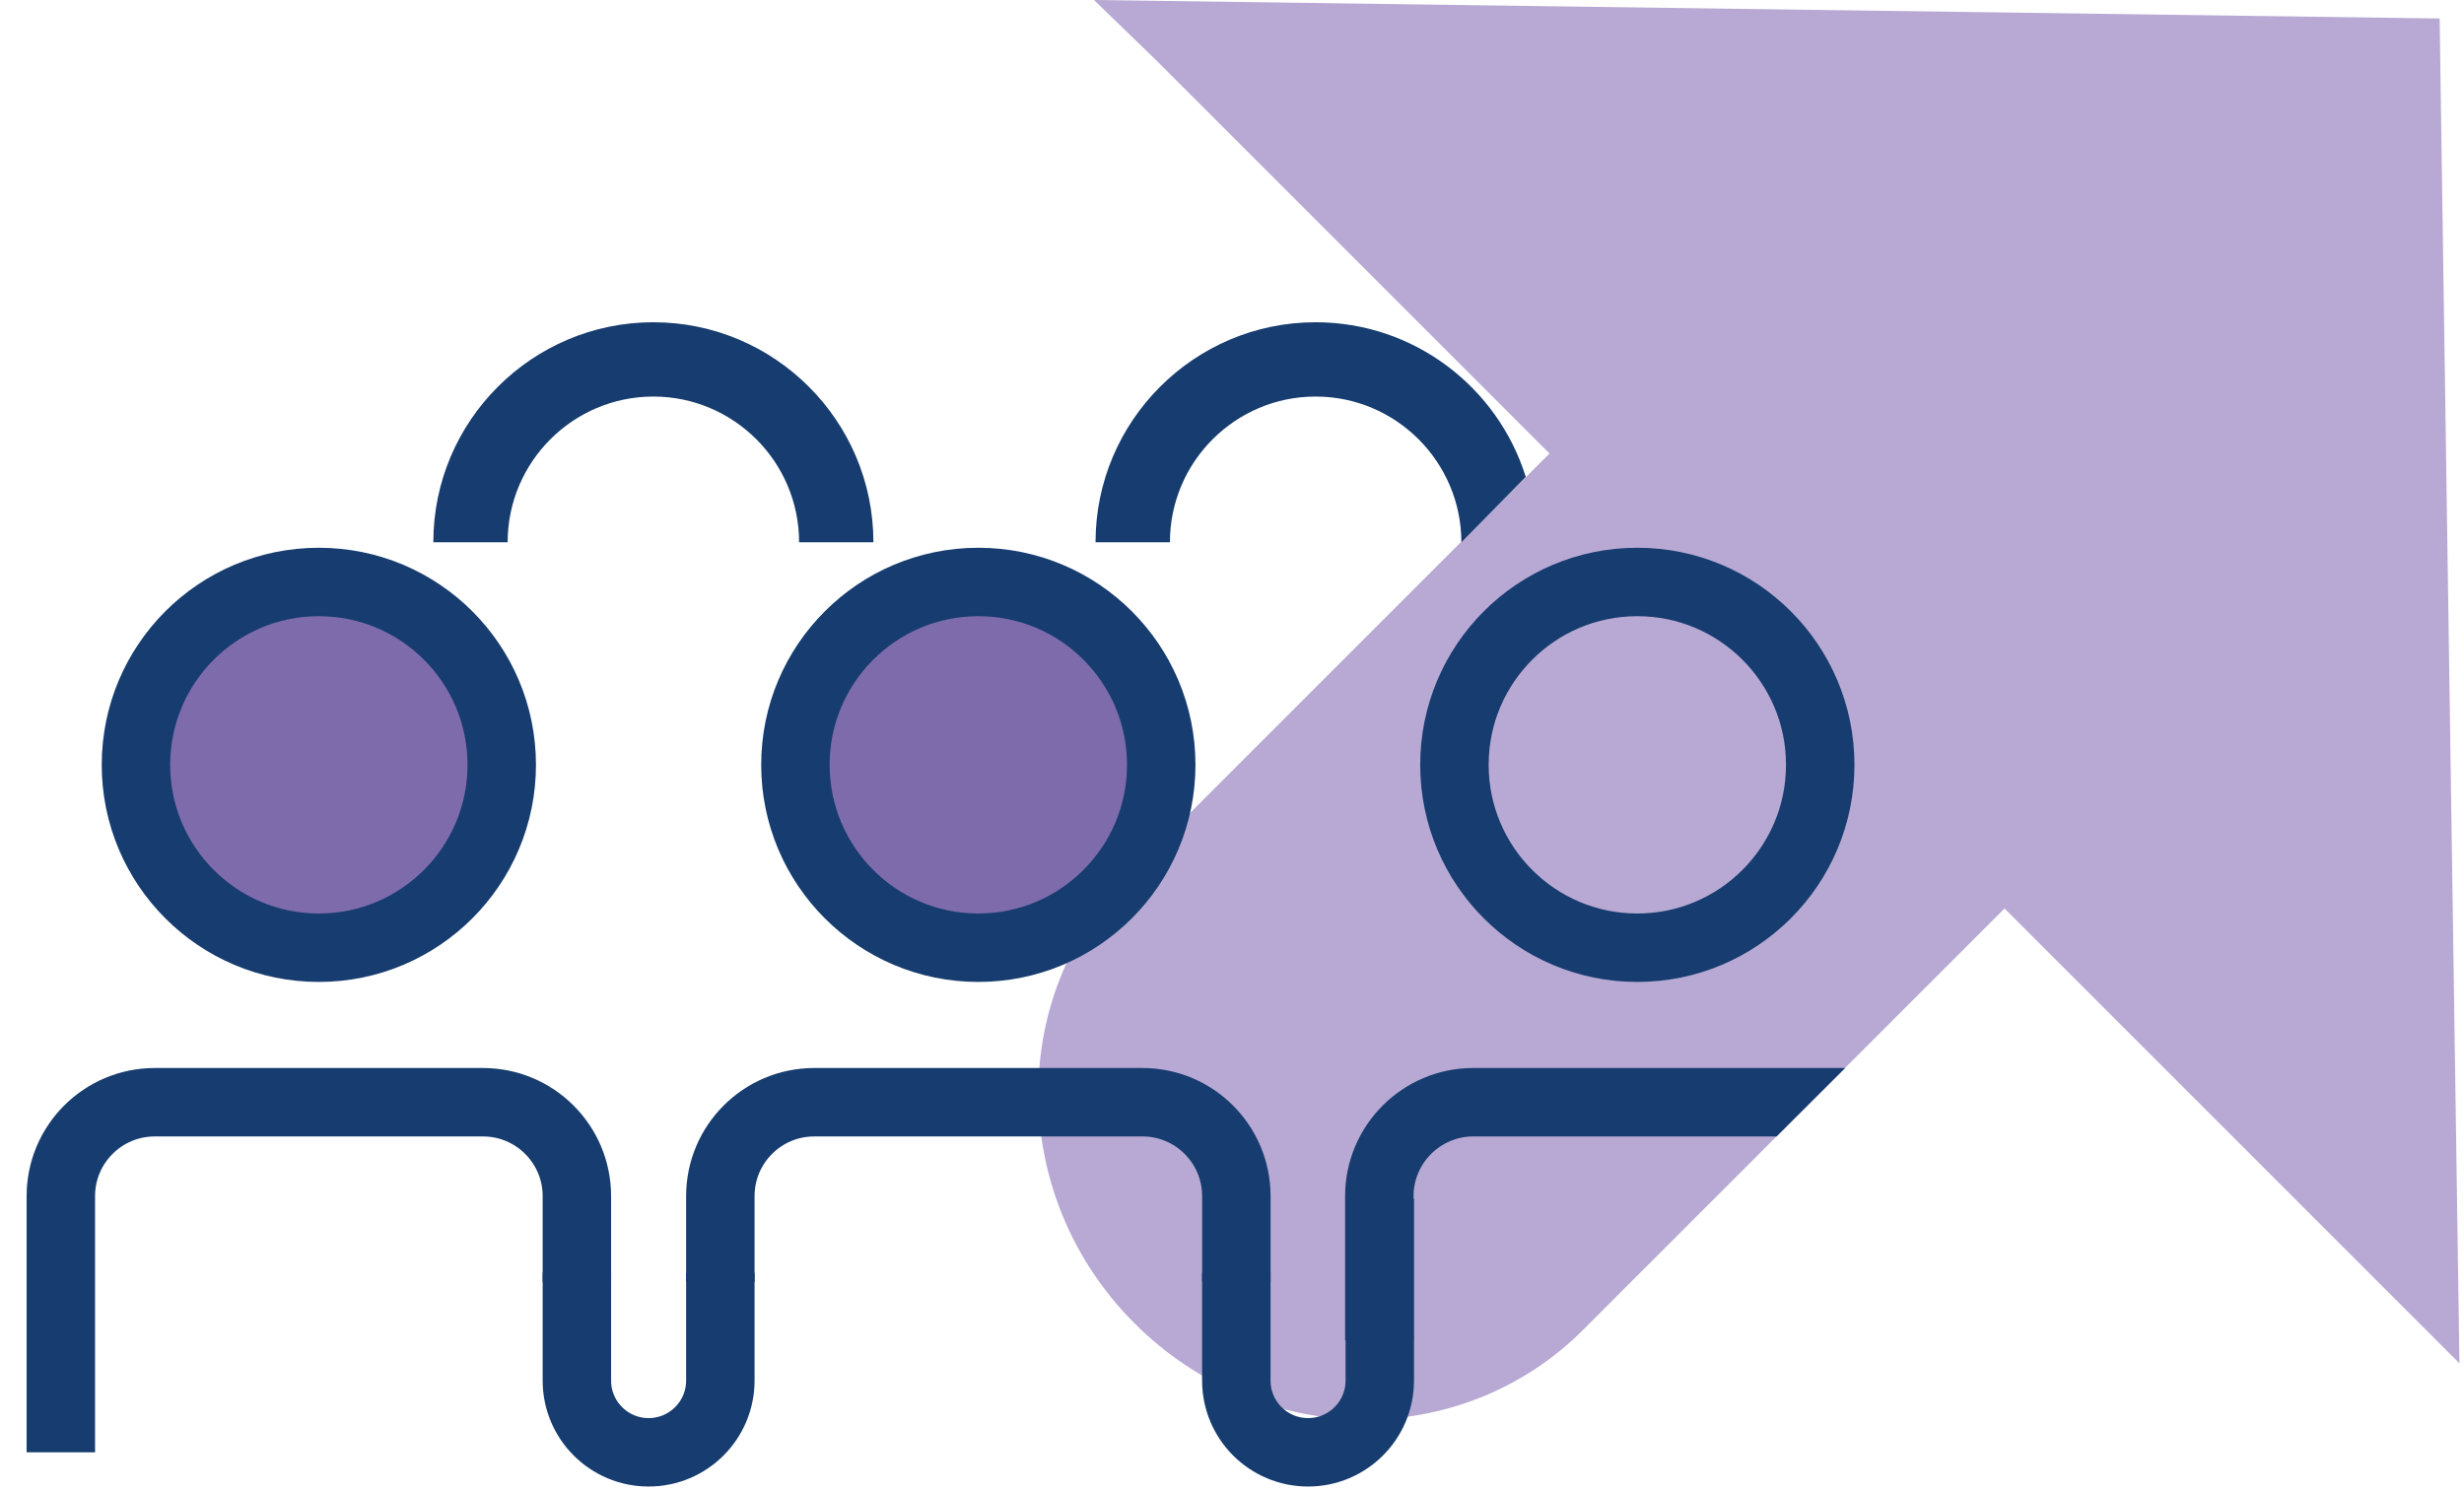
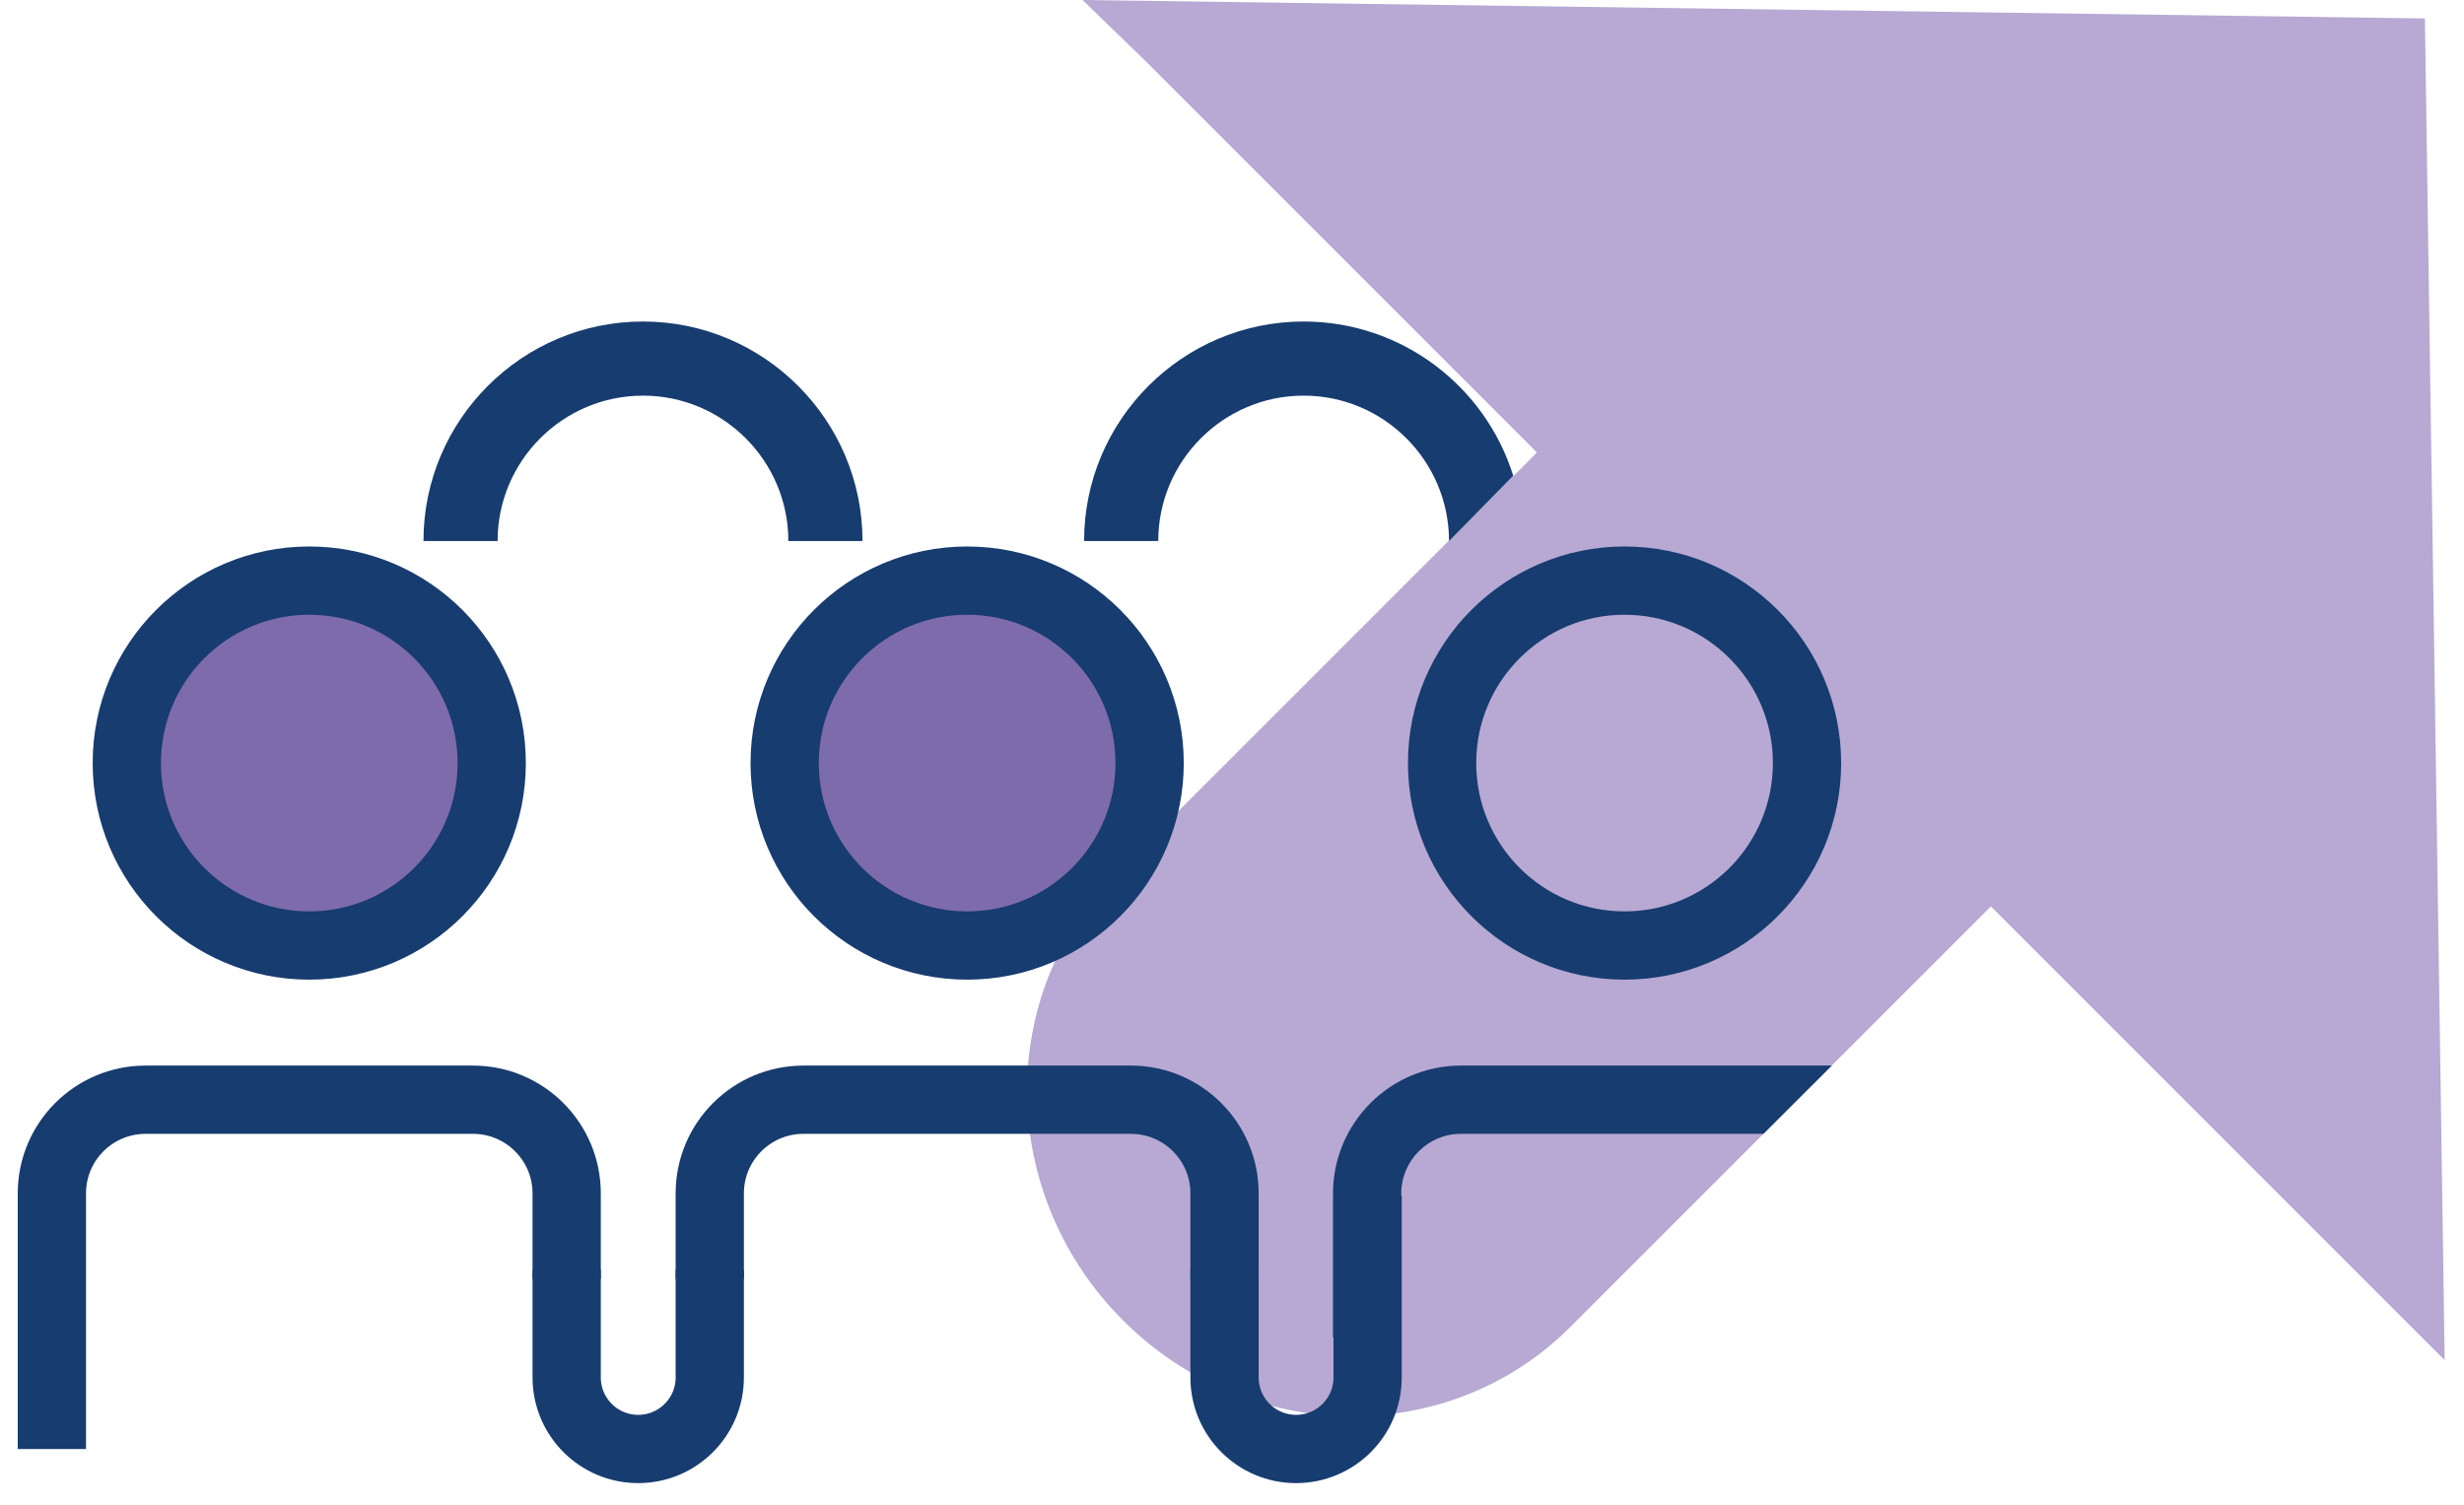
- <svg xmlns="http://www.w3.org/2000/svg" width="81px" height="49px" viewBox="0 0 81 49" version="1.1">
+ <svg xmlns="http://www.w3.org/2000/svg" width="95px" height="58px" viewBox="0 0 95 58" version="1.1">
  <g id="Design" stroke="none" stroke-width="1" fill="none" fill-rule="evenodd">
-     <g id="Homepage" transform="translate(-762, -626)">
-       <g id="home-graphic-02" transform="translate(764, 626)">
-         <path d="M36.027,2 L48.938,14.911 L35.08,28.769 C31.069,32.779 31.166,39.379 35.297,43.51 C39.427,47.641 46.027,47.738 50.038,43.727 L63.896,29.869 L78.85,44.823 L78.199,0.608 L33.963,-4.8316906e-13 L36.027,2 Z" id="Fill-11" fill="#B7A9D3" />
-         <path d="M-2.84217094e-14,47.749 L-2.84217094e-14,39.326 C-2.84217094e-14,37.621 1.383,36.239 3.088,36.239 L13.876,36.239 C15.581,36.239 16.964,37.621 16.964,39.326 L16.964,42.147" id="Stroke-13" stroke="#173C6F" stroke-width="2.25" />
-         <path d="M44.468,44.065 L42.218,44.065 L42.218,39.326 C42.218,37.003 44.108,35.114 46.43,35.114 L58.657,35.114 L56.402,37.364 L46.43,37.364 C45.348,37.364 44.468,38.244 44.468,39.326 L44.468,44.065 Z" id="Fill-15" fill="#173C6F" />
-         <path d="M8.481,19.134 C11.802,19.134 14.494,21.826 14.494,25.145 C14.494,28.466 11.802,31.159 8.481,31.159 C5.161,31.159 2.469,28.466 2.469,25.145 C2.469,21.826 5.161,19.134 8.481,19.134" id="Fill-17" fill="#7E6BAC" />
-         <path d="M8.481,19.134 C11.802,19.134 14.494,21.826 14.494,25.145 C14.494,28.466 11.802,31.159 8.481,31.159 C5.161,31.159 2.469,28.466 2.469,25.145 C2.469,21.826 5.161,19.134 8.481,19.134 Z" id="Stroke-19" stroke="#173C6F" stroke-width="2.25" />
-         <path d="M14.688,17.829 C14.688,15.187 16.837,13.038 19.479,13.038 C22.12,13.038 24.269,15.187 24.269,17.829 L26.712,17.829 C26.712,13.84 23.467,10.595 19.479,10.595 C15.49,10.595 12.245,13.84 12.245,17.829 L14.688,17.829 Z" id="Fill-21" fill="#173C6F" />
-         <path d="M48.157,15.68 C47.24,12.737 44.49,10.595 41.249,10.595 C37.261,10.595 34.014,13.84 34.014,17.829 L36.459,17.829 C36.459,15.187 38.607,13.038 41.249,13.038 C43.89,13.038 46.039,15.187 46.04,17.829" id="Fill-23" fill="#173C6F" />
-         <path d="M21.68,41.847 L21.68,45.391 C21.68,46.694 20.624,47.749 19.322,47.749 C18.02,47.749 16.964,46.694 16.964,45.391 L16.964,41.847" id="Stroke-25" stroke="#173C6F" stroke-width="2.25" />
-         <path d="M30.161,19.134 C33.481,19.134 36.174,21.826 36.174,25.145 C36.174,28.466 33.481,31.159 30.161,31.159 C26.841,31.159 24.148,28.466 24.148,25.145 C24.148,21.826 26.841,19.134 30.161,19.134" id="Fill-27" fill="#7E6BAC" />
-         <path d="M30.161,19.134 C33.481,19.134 36.174,21.826 36.174,25.145 C36.174,28.466 33.481,31.159 30.161,31.159 C26.841,31.159 24.148,28.466 24.148,25.145 C24.148,21.826 26.841,19.134 30.161,19.134 Z" id="Stroke-29" stroke="#173C6F" stroke-width="2.25" />
-         <path d="M51.824,19.134 C55.144,19.134 57.837,21.826 57.837,25.145 C57.837,28.466 55.144,31.159 51.824,31.159 C48.504,31.159 45.812,28.466 45.812,25.145 C45.812,21.826 48.504,19.134 51.824,19.134" id="Fill-31" fill="#B7A9D3" />
-         <path d="M51.824,19.134 C55.144,19.134 57.837,21.826 57.837,25.145 C57.837,28.466 55.144,31.159 51.824,31.159 C48.504,31.159 45.812,28.466 45.812,25.145 C45.812,21.826 48.504,19.134 51.824,19.134 Z" id="Stroke-33" stroke="#173C6F" stroke-width="2.25" />
-         <path d="M21.68,42.147 L21.68,39.326 C21.68,37.621 23.062,36.239 24.767,36.239 L35.556,36.239 C37.261,36.239 38.643,37.621 38.643,39.326 L38.643,42.147" id="Stroke-35" stroke="#173C6F" stroke-width="2.25" />
-         <path d="M43.358,39.406 L43.358,45.391 C43.358,46.694 42.302,47.749 41.001,47.749 C39.698,47.749 38.642,46.694 38.642,45.391 L38.642,41.847" id="Stroke-37" stroke="#173C6F" stroke-width="2.25" />
+     <g id="Homepage---Mobile" transform="translate(-260, -824)">
+       <g id="home-graphic-02" transform="translate(262, 824)">
+         <path d="M42.152,2.34 L57.258,17.446 L41.044,33.66 C36.351,38.351 36.465,46.073 41.298,50.907 C46.13,55.74 53.852,55.853 58.545,51.161 L74.759,34.947 L92.255,52.443 L91.493,0.711 L39.737,-4.8316906e-13 L42.152,2.34 Z" id="Fill-11" fill="#B7A9D3" />
+         <path d="M-2.84217094e-14,55.867 L-2.84217094e-14,46.012 C-2.84217094e-14,44.017 1.618,42.4 3.613,42.4 L16.235,42.4 C18.23,42.4 19.848,44.017 19.848,46.012 L19.848,49.312" id="Stroke-13" stroke="#173C6F" stroke-width="2.632" />
+         <path d="M52.027,51.557 L49.395,51.557 L49.395,46.012 C49.395,43.294 51.606,41.084 54.323,41.084 L68.628,41.084 L65.99,43.716 L54.323,43.716 C53.057,43.716 52.027,44.746 52.027,46.012 L52.027,51.557 Z" id="Fill-15" fill="#173C6F" />
+         <path d="M9.923,22.386 C13.809,22.386 16.958,25.536 16.958,29.42 C16.958,33.306 13.809,36.455 9.923,36.455 C6.039,36.455 2.889,33.306 2.889,29.42 C2.889,25.536 6.039,22.386 9.923,22.386" id="Fill-17" fill="#7E6BAC" />
+         <path d="M9.923,22.386 C13.809,22.386 16.958,25.536 16.958,29.42 C16.958,33.306 13.809,36.455 9.923,36.455 C6.039,36.455 2.889,33.306 2.889,29.42 C2.889,25.536 6.039,22.386 9.923,22.386 Z" id="Stroke-19" stroke="#173C6F" stroke-width="2.632" />
+         <path d="M17.185,20.86 C17.185,17.769 19.7,15.254 22.791,15.254 C25.881,15.254 28.395,17.769 28.395,20.86 L31.254,20.86 C31.254,16.193 27.457,12.396 22.791,12.396 C18.124,12.396 14.327,16.193 14.327,20.86 L17.185,20.86 Z" id="Fill-21" fill="#173C6F" />
+         <path d="M56.344,18.345 C55.271,14.902 52.054,12.396 48.262,12.396 C43.596,12.396 39.797,16.193 39.797,20.86 L42.657,20.86 C42.657,17.769 45.17,15.254 48.262,15.254 C51.352,15.254 53.866,17.769 53.867,20.86" id="Fill-23" fill="#173C6F" />
+         <path d="M25.365,48.961 L25.365,53.107 C25.365,54.632 24.13,55.866 22.606,55.866 C21.083,55.866 19.848,54.632 19.848,53.107 L19.848,48.961" id="Stroke-25" stroke="#173C6F" stroke-width="2.632" />
+         <path d="M35.288,22.386 C39.173,22.386 42.324,25.536 42.324,29.42 C42.324,33.306 39.173,36.455 35.288,36.455 C31.404,36.455 28.253,33.306 28.253,29.42 C28.253,25.536 31.404,22.386 35.288,22.386" id="Fill-27" fill="#7E6BAC" />
+         <path d="M35.288,22.386 C39.173,22.386 42.324,25.536 42.324,29.42 C42.324,33.306 39.173,36.455 35.288,36.455 C31.404,36.455 28.253,33.306 28.253,29.42 C28.253,25.536 31.404,22.386 35.288,22.386 Z" id="Stroke-29" stroke="#173C6F" stroke-width="2.632" />
+         <path d="M60.634,22.386 C64.519,22.386 67.67,25.536 67.67,29.42 C67.67,33.306 64.519,36.455 60.634,36.455 C56.75,36.455 53.6,33.306 53.6,29.42 C53.6,25.536 56.75,22.386 60.634,22.386" id="Fill-31" fill="#B7A9D3" />
+         <path d="M60.634,22.386 C64.519,22.386 67.67,25.536 67.67,29.42 C67.67,33.306 64.519,36.455 60.634,36.455 C56.75,36.455 53.6,33.306 53.6,29.42 C53.6,25.536 56.75,22.386 60.634,22.386 Z" id="Stroke-33" stroke="#173C6F" stroke-width="2.632" />
+         <path d="M25.365,49.312 L25.365,46.011 C25.365,44.017 26.982,42.4 28.977,42.4 L41.6,42.4 C43.595,42.4 45.212,44.017 45.212,46.011 L45.212,49.312" id="Stroke-35" stroke="#173C6F" stroke-width="2.632" />
+         <path d="M50.729,46.105 L50.729,53.107 C50.729,54.632 49.494,55.866 47.972,55.866 C46.447,55.866 45.212,54.632 45.212,53.107 L45.212,48.961" id="Stroke-37" stroke="#173C6F" stroke-width="2.632" />
      </g>
    </g>
  </g>
</svg>
